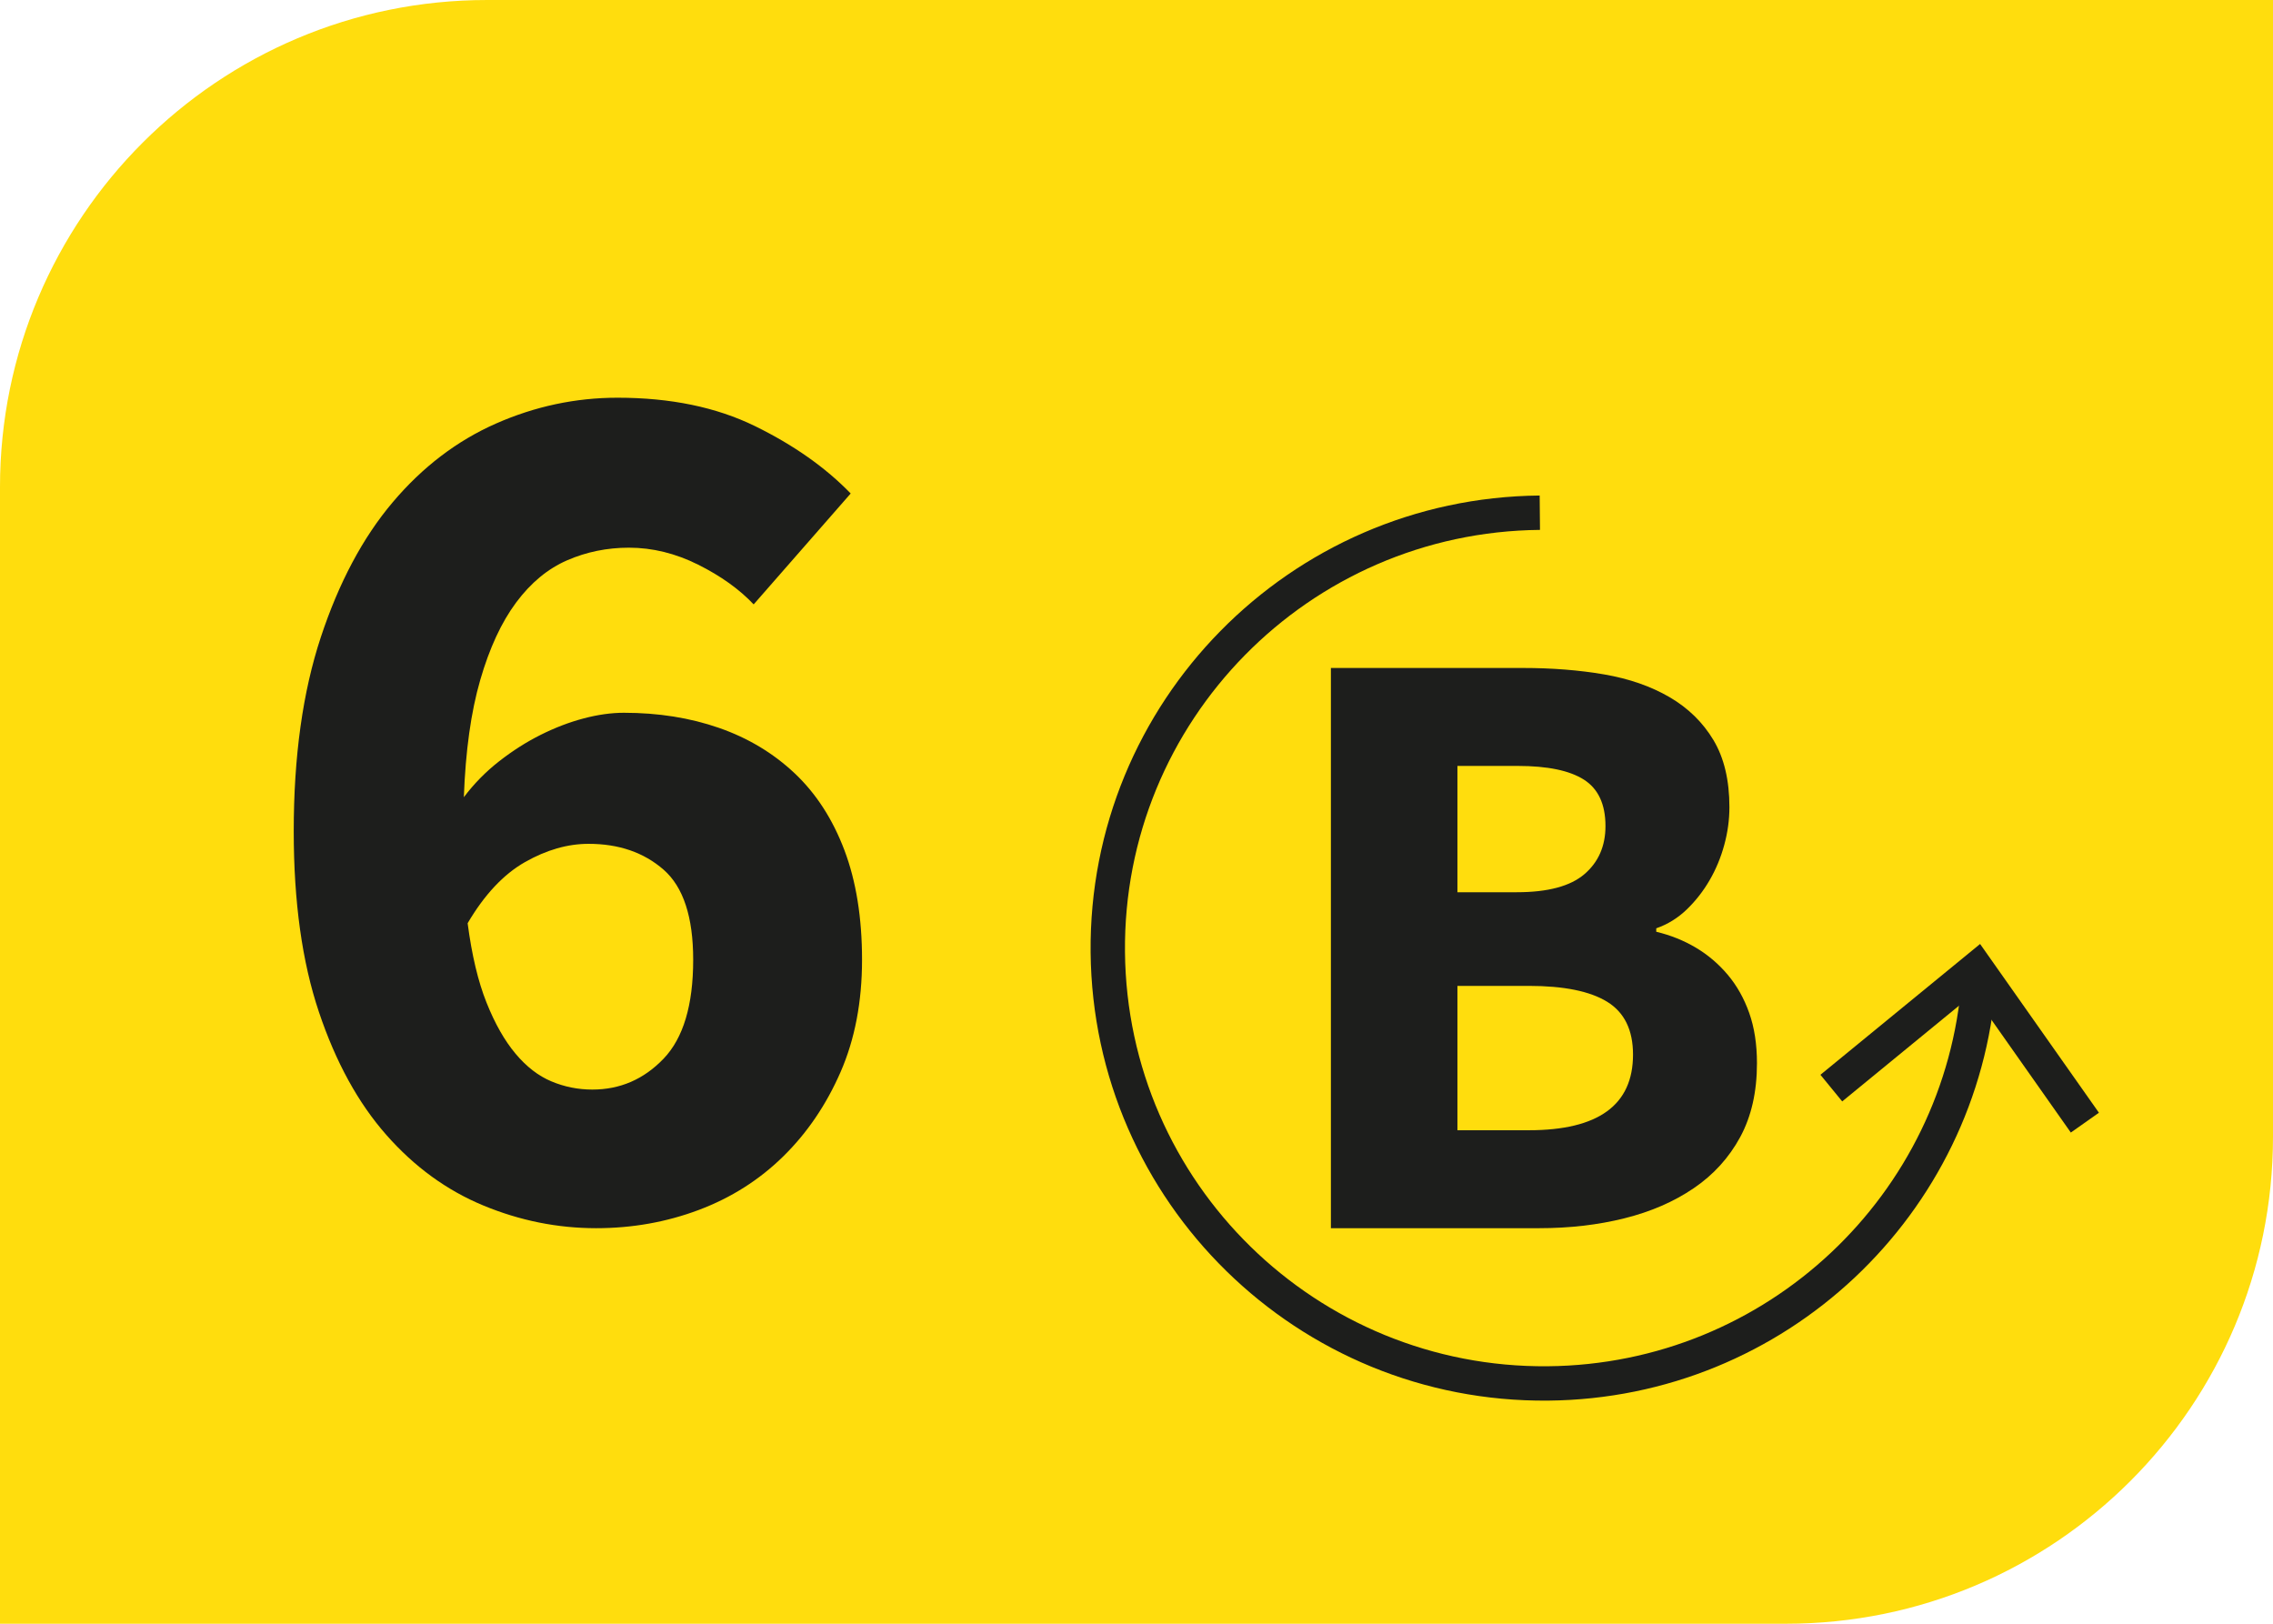
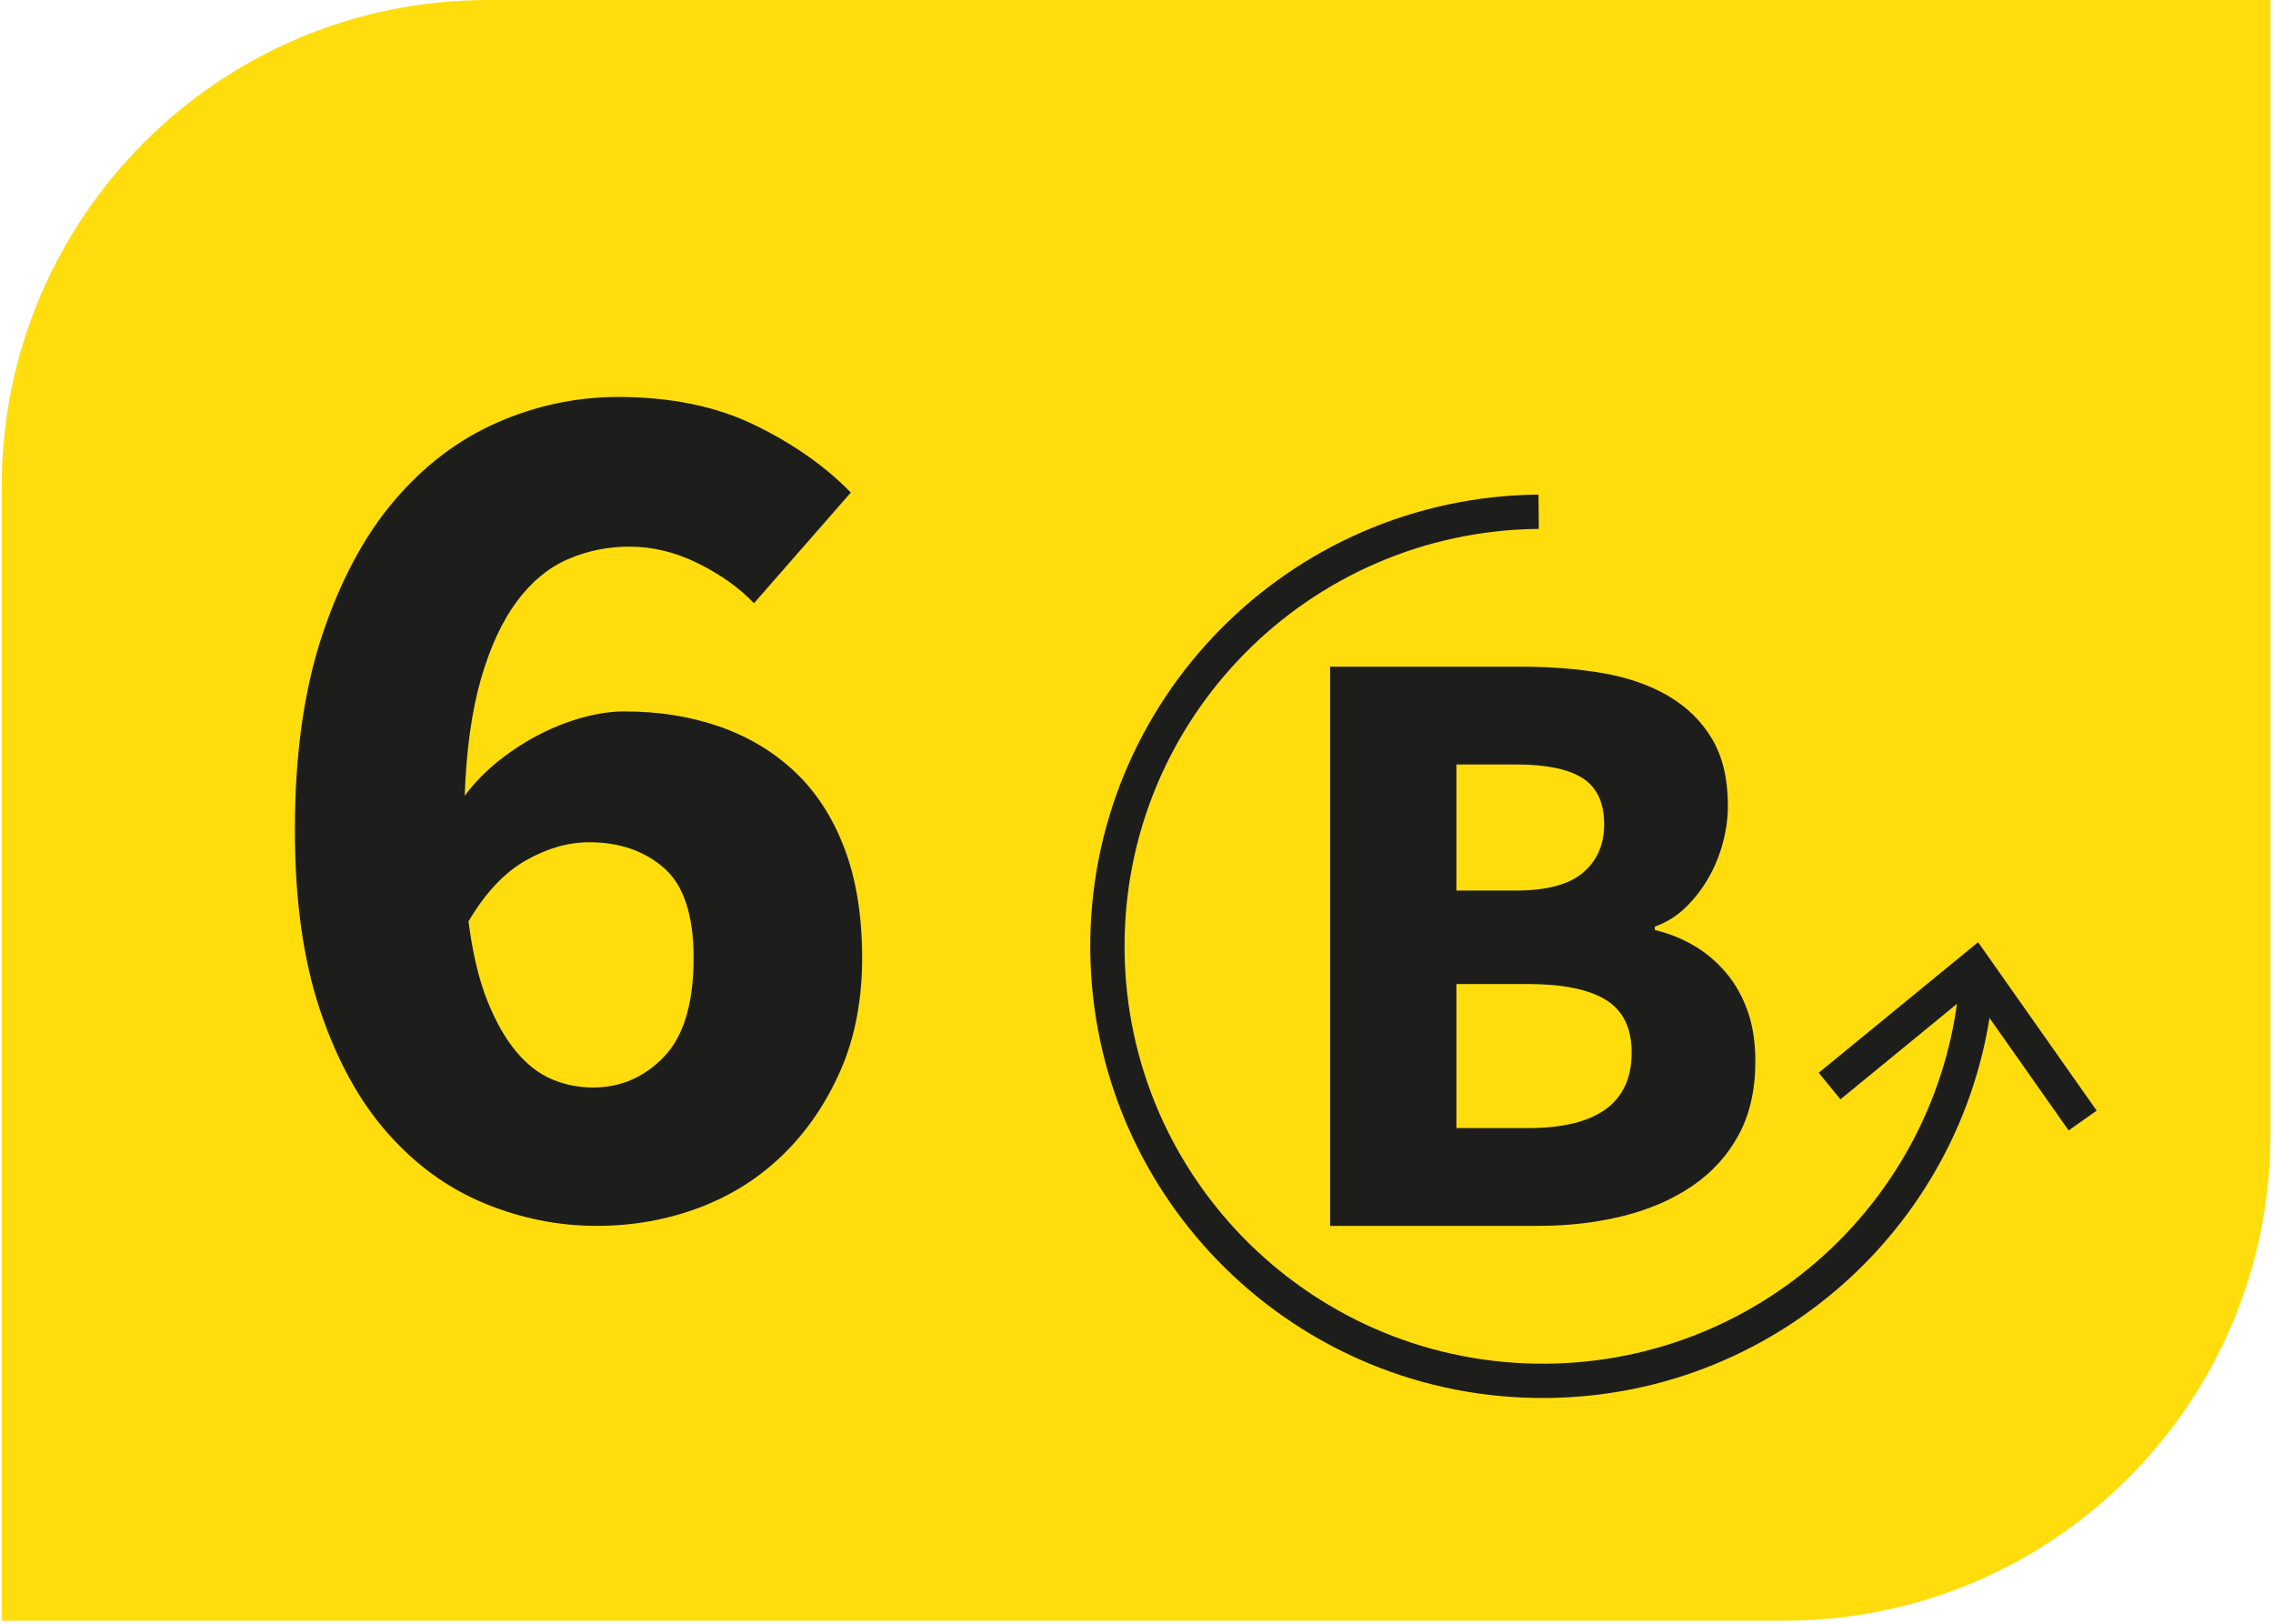
- <svg xmlns="http://www.w3.org/2000/svg" version="1.1" id="svg2" xml:space="preserve" width="529.133" height="377.953" viewBox="0 0 529.133 377.953">
-   <defs id="defs6">
-     <clipPath clipPathUnits="userSpaceOnUse" id="clipPath18">
-       <path d="M 0,283.465 H 396.85 V 0 H 0 Z" id="path16" />
+ <svg xmlns="http://www.w3.org/2000/svg" viewBox="0 0 396.85 283.465">
+   <defs>
+     <clipPath id="clip-0">
+       <path clip-rule="nonzero" d="M 0.301 0 L 396.402 0 L 396.402 282.93 L 0.301 282.93 Z M 0.301 0 " />
+     </clipPath>
+     <clipPath id="clip-1">
+       <path clip-rule="nonzero" d="M 108 4 L 396.402 4 L 396.402 282.93 L 108 282.93 Z M 108 4 " />
    </clipPath>
  </defs>
-   <g id="g10" transform="matrix(1.333333,0,0,-1.333333,0,377.9533)">
-     <g id="g12">
-       <g id="g14" clip-path="url(#clipPath18)">
-         <g id="g20" transform="translate(396.8506,85.0393)">
-           <path d="m 0,0 v 198.425 h -311.812 c -46.965,0 -85.039,-38.073 -85.039,-85.039 V -85.04 H -85.04 C -38.073,-85.04 0,-46.966 0,0" style="fill:#ffdd0d;fill-opacity:1;fill-rule:nonzero;stroke:none" id="path22" />
-         </g>
-         <g id="g24" transform="translate(103.4248,93.2536)">
-           <path d="m 0,0 c 4.84,0 8.982,1.794 12.43,5.39 3.444,3.592 5.17,9.35 5.17,17.27 0,7.48 -1.726,12.722 -5.17,15.73 -3.448,3.005 -7.81,4.51 -13.09,4.51 -3.668,0 -7.37,-1.066 -11.111,-3.19 -3.739,-2.128 -7.077,-5.686 -10.009,-10.67 0.732,-5.576 1.832,-10.196 3.3,-13.86 1.464,-3.668 3.152,-6.638 5.06,-8.91 1.904,-2.275 3.994,-3.888 6.27,-4.84 C -4.878,0.475 -2.496,0 0,0 m 0.66,-24.2 c -6.748,0 -13.31,1.32 -19.69,3.96 -6.38,2.64 -12.028,6.744 -16.94,12.32 -4.916,5.572 -8.838,12.722 -11.77,21.45 -2.936,8.724 -4.401,19.25 -4.401,31.57 0,13.052 1.576,24.344 4.731,33.88 3.152,9.532 7.332,17.38 12.54,23.54 5.204,6.16 11.22,10.742 18.04,13.75 6.82,3.004 13.894,4.51 21.229,4.51 9.241,0 17.233,-1.65 23.981,-4.95 6.744,-3.3 12.32,-7.226 16.72,-11.77 L 28.16,84.7 c -2.496,2.64 -5.721,4.95 -9.681,6.93 -3.959,1.98 -7.995,2.97 -12.099,2.97 -3.816,0 -7.408,-0.736 -10.78,-2.2 -3.375,-1.468 -6.346,-3.925 -8.911,-7.37 -2.567,-3.447 -4.657,-7.958 -6.269,-13.53 -1.615,-5.576 -2.568,-12.396 -2.86,-20.46 1.76,2.344 3.812,4.435 6.16,6.27 2.344,1.832 4.764,3.372 7.259,4.62 2.493,1.244 4.985,2.2 7.481,2.86 2.492,0.66 4.84,0.99 7.04,0.99 6.012,0 11.55,-0.88 16.61,-2.64 5.06,-1.76 9.46,-4.4 13.2,-7.92 C 39.05,51.7 41.944,47.225 44,41.8 46.052,36.372 47.08,29.992 47.08,22.66 47.08,15.324 45.832,8.8 43.34,3.08 40.845,-2.64 37.51,-7.556 33.33,-11.66 29.149,-15.768 24.234,-18.886 18.59,-21.01 12.942,-23.134 6.964,-24.2 0.66,-24.2" style="fill:#1d1e1c;fill-opacity:1;fill-rule:nonzero;stroke:none" id="path26" />
-         </g>
-         <g id="g28" transform="translate(254.4561,86.154)">
-           <path d="m 0,0 h 12.473 c 12.121,0 18.184,4.399 18.184,13.2 0,4.299 -1.503,7.373 -4.509,9.225 C 23.143,24.274 18.583,25.2 12.473,25.2 H 0 Z m 0,41.55 h 10.369 c 5.41,0 9.341,1.05 11.797,3.15 2.454,2.1 3.682,4.899 3.682,8.4 0,3.799 -1.254,6.499 -3.757,8.1 -2.505,1.598 -6.363,2.4 -11.571,2.4 L 0,63.6 Z M -22.091,-17.1 v 97.8 h 33.512 c 5.11,0 9.844,-0.375 14.201,-1.125 4.358,-0.75 8.165,-2.076 11.422,-3.975 3.254,-1.901 5.809,-4.401 7.664,-7.5 1.853,-3.101 2.78,-7.001 2.78,-11.7 0,-2.201 -0.3,-4.401 -0.902,-6.6 -0.601,-2.201 -1.453,-4.252 -2.555,-6.15 -1.103,-1.901 -2.43,-3.6 -3.982,-5.1 -1.554,-1.5 -3.332,-2.602 -5.335,-3.3 v -0.6 c 2.504,-0.6 4.809,-1.526 6.913,-2.775 2.104,-1.251 3.956,-2.827 5.561,-4.725 1.601,-1.901 2.854,-4.125 3.757,-6.675 0.901,-2.55 1.352,-5.475 1.352,-8.775 0,-5.002 -0.977,-9.3 -2.93,-12.9 -1.954,-3.6 -4.659,-6.576 -8.116,-8.925 -3.456,-2.351 -7.49,-4.102 -12.097,-5.25 -4.61,-1.151 -9.568,-1.725 -14.878,-1.725 z" style="fill:#1d1e1c;fill-opacity:1;fill-rule:nonzero;stroke:none" id="path30" />
-         </g>
-         <g id="g32" transform="translate(268.8433,193.9592)">
-           <path d="m 0,0 c -42.054,-0.395 -75.825,-34.742 -75.43,-76.718 0.396,-41.975 34.807,-75.683 76.861,-75.289 39.859,0.374 72.276,31.248 75.216,70.21" style="fill:none;stroke:#1d1e1c;stroke-width:6;stroke-linecap:butt;stroke-linejoin:miter;stroke-miterlimit:10;stroke-dasharray:none;stroke-opacity:1" id="path34" />
-         </g>
-         <g id="g36" transform="translate(366.457,89.2117)">
-           <path d="m 0,0 -4.906,-3.462 -17.03,24.191 -22.885,-18.755 -3.802,4.649 27.876,22.835 z" style="fill:#1d1e1c;fill-opacity:1;fill-rule:nonzero;stroke:none" id="path38" />
-         </g>
-       </g>
-     </g>
+   <g clip-path="url(#clip-0)">
+     <path fill-rule="nonzero" fill="rgb(100%, 86.667%, 5.098%)" fill-opacity="1" d="M 396.402 198.051 L 396.402 0 L 85.176 0 C 38.301 0 0.297 38.004 0.297 84.879 L 0.297 282.934 L 311.523 282.934 C 358.402 282.934 396.402 244.93 396.402 198.051 " />
  </g>
+   <path fill-rule="nonzero" fill="rgb(11.372%, 11.765%, 10.98%)" fill-opacity="1" d="M 103.527 189.852 C 108.359 189.852 112.492 188.062 115.934 184.473 C 119.371 180.887 121.098 175.141 121.098 167.234 C 121.098 159.77 119.371 154.539 115.934 151.535 C 112.492 148.535 108.141 147.035 102.871 147.035 C 99.211 147.035 95.516 148.098 91.781 150.219 C 88.047 152.344 84.715 155.895 81.789 160.867 C 82.52 166.434 83.617 171.043 85.082 174.703 C 86.547 178.363 88.23 181.328 90.133 183.594 C 92.035 185.867 94.121 187.477 96.391 188.426 C 98.66 189.379 101.039 189.852 103.527 189.852 M 104.188 214.008 C 97.453 214.008 90.902 212.691 84.535 210.055 C 78.168 207.422 72.531 203.324 67.625 197.758 C 62.719 192.195 58.805 185.059 55.879 176.348 C 52.949 167.641 51.484 157.137 51.484 144.84 C 51.484 131.812 53.059 120.539 56.207 111.023 C 59.355 101.508 63.527 93.676 68.723 87.527 C 73.918 81.379 79.922 76.805 86.73 73.801 C 93.539 70.805 100.598 69.301 107.918 69.301 C 117.145 69.301 125.121 70.949 131.855 74.242 C 138.586 77.535 144.152 81.453 148.543 85.988 L 131.637 105.312 C 129.145 102.676 125.926 100.371 121.973 98.395 C 118.023 96.418 113.992 95.43 109.898 95.43 C 106.09 95.43 102.504 96.164 99.137 97.629 C 95.77 99.094 92.805 101.543 90.242 104.984 C 87.68 108.422 85.594 112.926 83.984 118.488 C 82.375 124.055 81.422 130.859 81.133 138.91 C 82.887 136.57 84.938 134.484 87.281 132.652 C 89.621 130.824 92.035 129.285 94.523 128.039 C 97.012 126.797 99.5 125.844 101.992 125.184 C 104.48 124.527 106.824 124.195 109.02 124.195 C 115.02 124.195 120.547 125.074 125.598 126.832 C 130.648 128.59 135.039 131.223 138.773 134.738 C 142.504 138.25 145.395 142.719 147.445 148.133 C 149.496 153.551 150.52 159.918 150.52 167.234 C 150.52 174.559 149.273 181.07 146.789 186.777 C 144.297 192.488 140.969 197.395 136.797 201.492 C 132.621 205.59 127.719 208.703 122.082 210.824 C 116.445 212.945 110.48 214.008 104.188 214.008 " />
+   <path fill-rule="nonzero" fill="rgb(11.372%, 11.765%, 10.98%)" fill-opacity="1" d="M 254.277 196.938 L 266.727 196.938 C 278.824 196.938 284.875 192.547 284.875 183.766 C 284.875 179.473 283.375 176.406 280.375 174.555 C 277.375 172.711 272.824 171.785 266.727 171.785 L 254.277 171.785 Z M 254.277 155.469 L 264.625 155.469 C 270.023 155.469 273.949 154.418 276.398 152.324 C 278.848 150.227 280.074 147.434 280.074 143.938 C 280.074 140.148 278.824 137.453 276.324 135.855 C 273.824 134.258 269.973 133.461 264.777 133.461 L 254.277 133.461 Z M 232.227 214.008 L 232.227 116.391 L 265.676 116.391 C 270.777 116.391 275.5 116.766 279.848 117.516 C 284.199 118.262 288 119.586 291.25 121.48 C 294.496 123.379 297.047 125.875 298.898 128.969 C 300.75 132.062 301.676 135.957 301.676 140.645 C 301.676 142.844 301.375 145.039 300.773 147.234 C 300.176 149.43 299.324 151.477 298.223 153.371 C 297.121 155.27 295.797 156.965 294.25 158.461 C 292.699 159.961 290.922 161.059 288.926 161.754 L 288.926 162.355 C 291.422 162.953 293.723 163.879 295.824 165.125 C 297.926 166.371 299.773 167.945 301.375 169.84 C 302.973 171.738 304.223 173.957 305.125 176.504 C 306.023 179.047 306.473 181.969 306.473 185.262 C 306.473 190.254 305.5 194.543 303.551 198.137 C 301.598 201.73 298.898 204.699 295.449 207.047 C 292 209.391 287.973 211.141 283.375 212.285 C 278.773 213.434 273.824 214.008 268.523 214.008 Z M 232.227 214.008 " />
+   <g clip-path="url(#clip-1)">
+     <path fill="none" stroke-width="6" stroke-linecap="butt" stroke-linejoin="miter" stroke="rgb(11.372%, 11.765%, 10.98%)" stroke-opacity="1" stroke-miterlimit="10" d="M 0.001 0.001 C -42.055 -0.394 -75.826 -34.744 -75.43 -76.717 C -75.035 -118.691 -40.622 -152.399 1.429 -152.008 C 41.29 -151.632 73.706 -120.757 76.645 -81.797 " transform="matrix(0.998116, 0, 0, -0.998116, 268.6358, 89.33719)" />
+   </g>
+   <path fill-rule="nonzero" fill="rgb(11.372%, 11.765%, 10.98%)" fill-opacity="1" d="M 366.066 193.887 L 361.168 197.344 L 344.172 173.199 L 321.328 191.918 L 317.535 187.277 L 345.359 164.484 Z M 366.066 193.887 " />
</svg>
